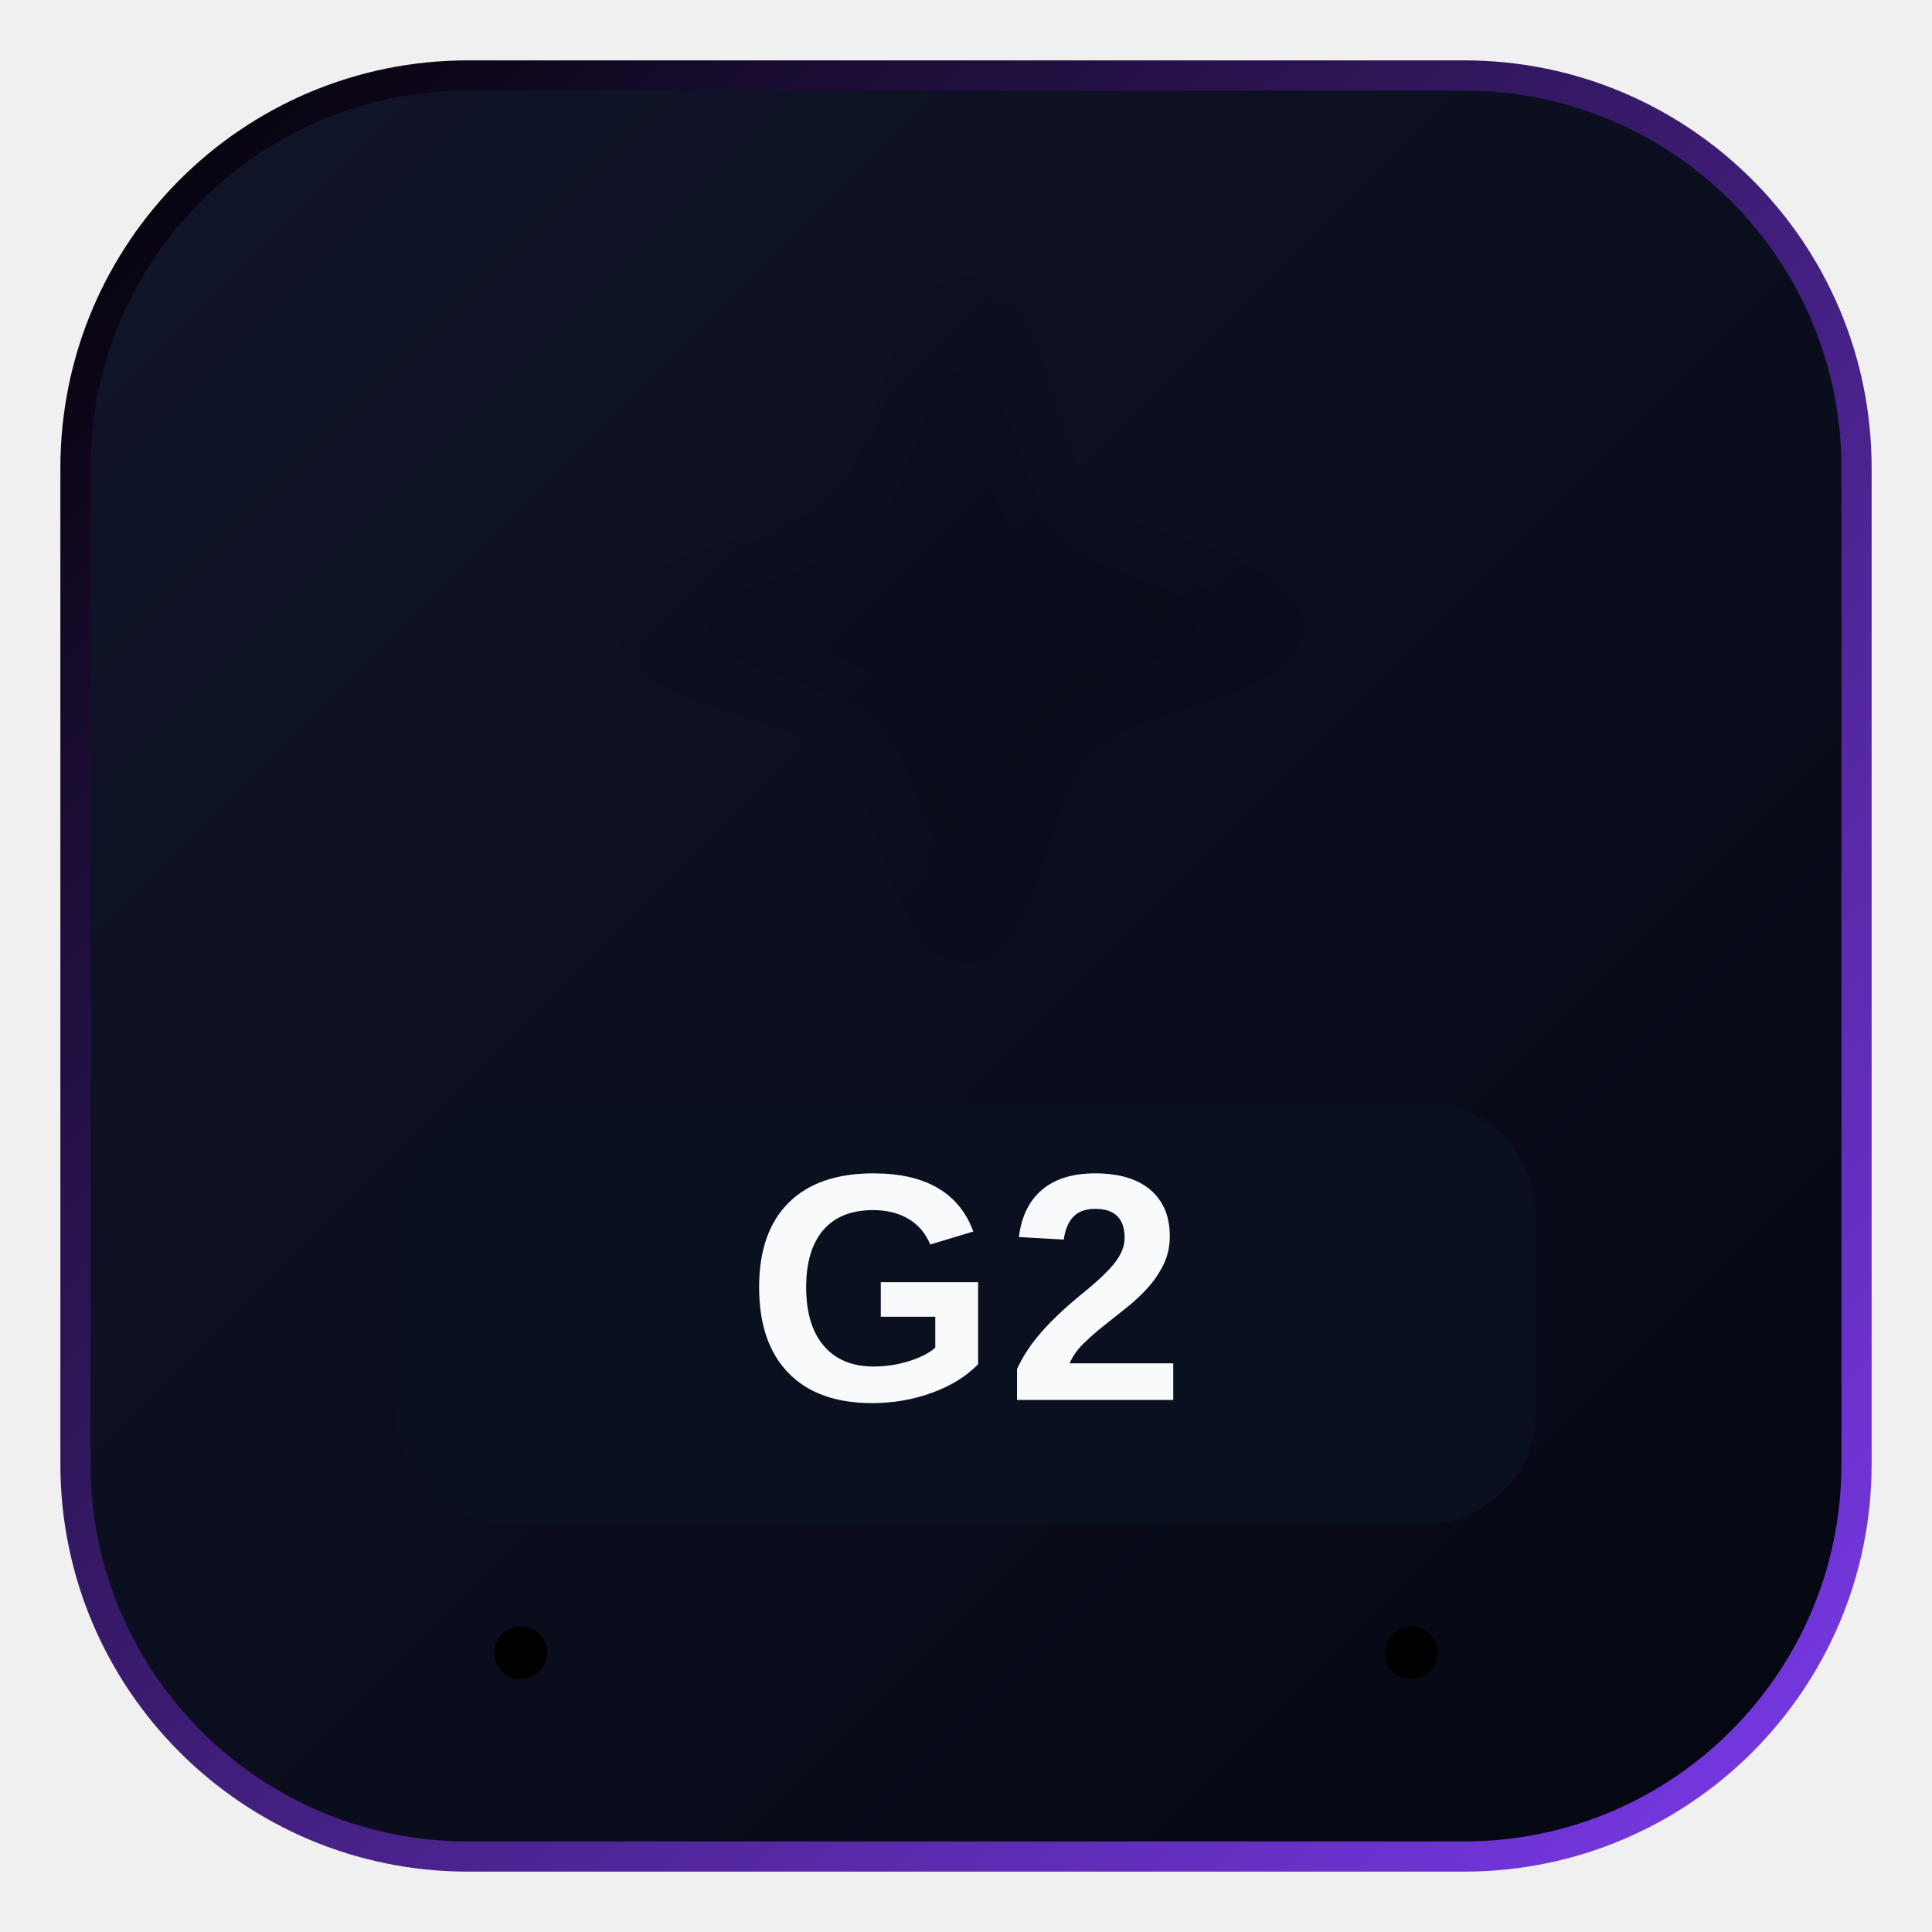
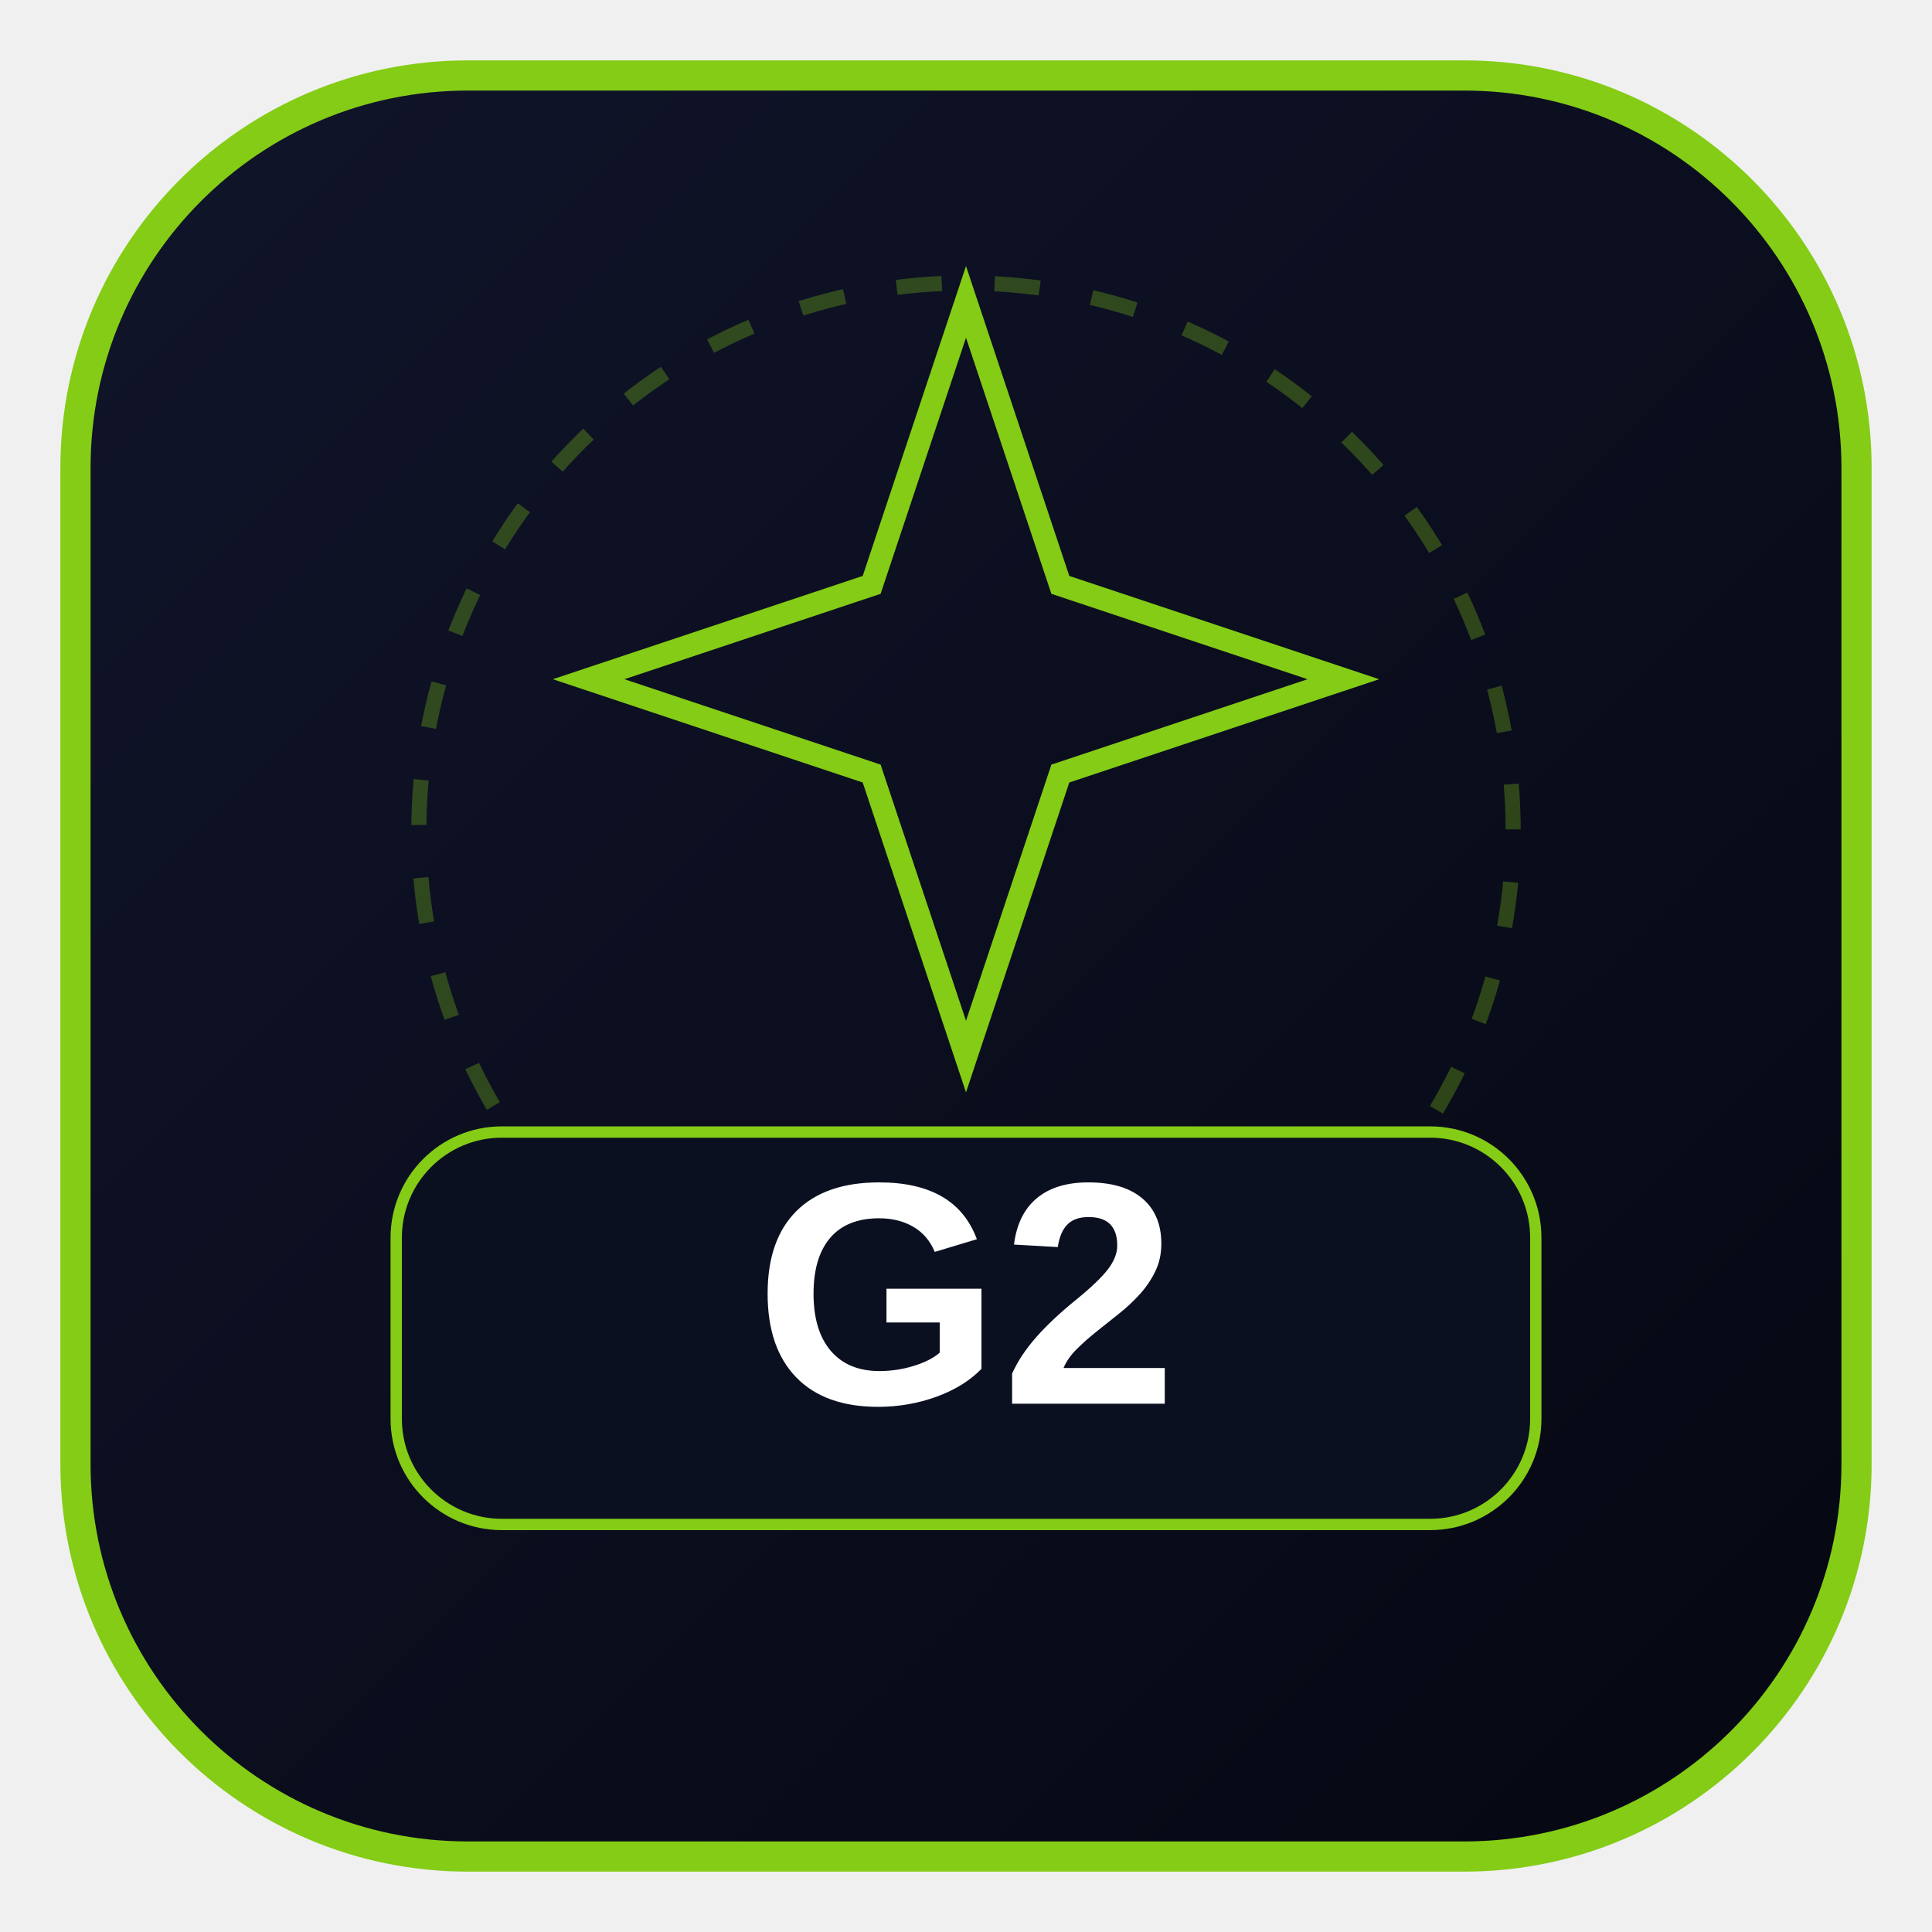
<svg xmlns="http://www.w3.org/2000/svg" width="512" height="512" viewBox="0 0 512 512">
  <defs>
-     <linearGradient id="bg" x1="0" y1="0" x2="1" y2="1">
+     <linearGradient id="b" x1="0" y1="0" x2="1" y2="1">
      <stop stop-color="#11152b" />
      <stop offset="1" stop-color="#050711" />
    </linearGradient>
-     <linearGradient id="glow" x1="0" y1="0" x2="1" y2="1">
-       <stop stop-color="84cc16" />
-       <stop offset="1" stop-color="#7c3aed" />
-     </linearGradient>
-     <filter id="shadow">
-       <feGaussianBlur stdDeviation="12" />
-     </filter>
  </defs>
-   <rect x="20" y="20" width="472" height="472" rx="104" fill="url(#bg)" stroke="url(#glow)" stroke-width="8" />
-   <circle cx="256" cy="238" r="151" fill="none" stroke="84cc16" stroke-opacity=".22" stroke-width="3" />
-   <circle cx="256" cy="238" r="125" fill="none" stroke="84cc16" stroke-opacity=".45" stroke-width="2" stroke-dasharray="10 15" transform="rotate(47 256 238)" />
-   <path d="M256 66 L280 142 L356 166 L280 190 L256 266 L232 190 L156 166 L232 142 Z" fill="84cc16" opacity=".16" filter="url(#shadow)" />
-   <path d="M256 91 L274 157 L340 175 L274 193 L256 259 L238 193 L172 175 L238 157 Z" fill="none" stroke="84cc16" stroke-width="5" stroke-linejoin="round" />
-   <rect x="105" y="292" width="302" height="112" rx="30" fill="#0b1020" stroke="84cc16" stroke-opacity=".7" stroke-width="3" />
-   <text x="256" y="371" fill="#f8fafc" font-family="Arial,Helvetica,sans-serif" font-size="86" font-weight="800" text-anchor="middle" letter-spacing="2">G2</text>
-   <path d="M138 438 H374" stroke="84cc16" stroke-width="5" stroke-linecap="round" />
-   <circle cx="138" cy="438" r="7" fill="84cc16" />
-   <circle cx="374" cy="438" r="7" fill="84cc16" />
+   <rect x="20" y="20" width="472" height="472" rx="104" fill="url(#b)" stroke="#84cc16" stroke-width="8" />
+   <circle cx="256" cy="220" r="145" fill="none" stroke="#84cc16" stroke-opacity=".3" stroke-width="4" stroke-dasharray="12 14" transform="rotate(407 256 220)" />
+   <path d="M256 80 L281 155 L356 180 L281 205 L256 280 L231 205 L156 180 L231 155 Z" fill="none" stroke="#84cc16" stroke-width="6" />
+   <rect x="105" y="300" width="302" height="104" rx="28" fill="#0b1020" stroke="#84cc16" stroke-width="3" />
+   <text x="256" y="372" fill="#fff" font-family="Arial,sans-serif" font-size="84" font-weight="800" text-anchor="middle">G2</text>
</svg>
